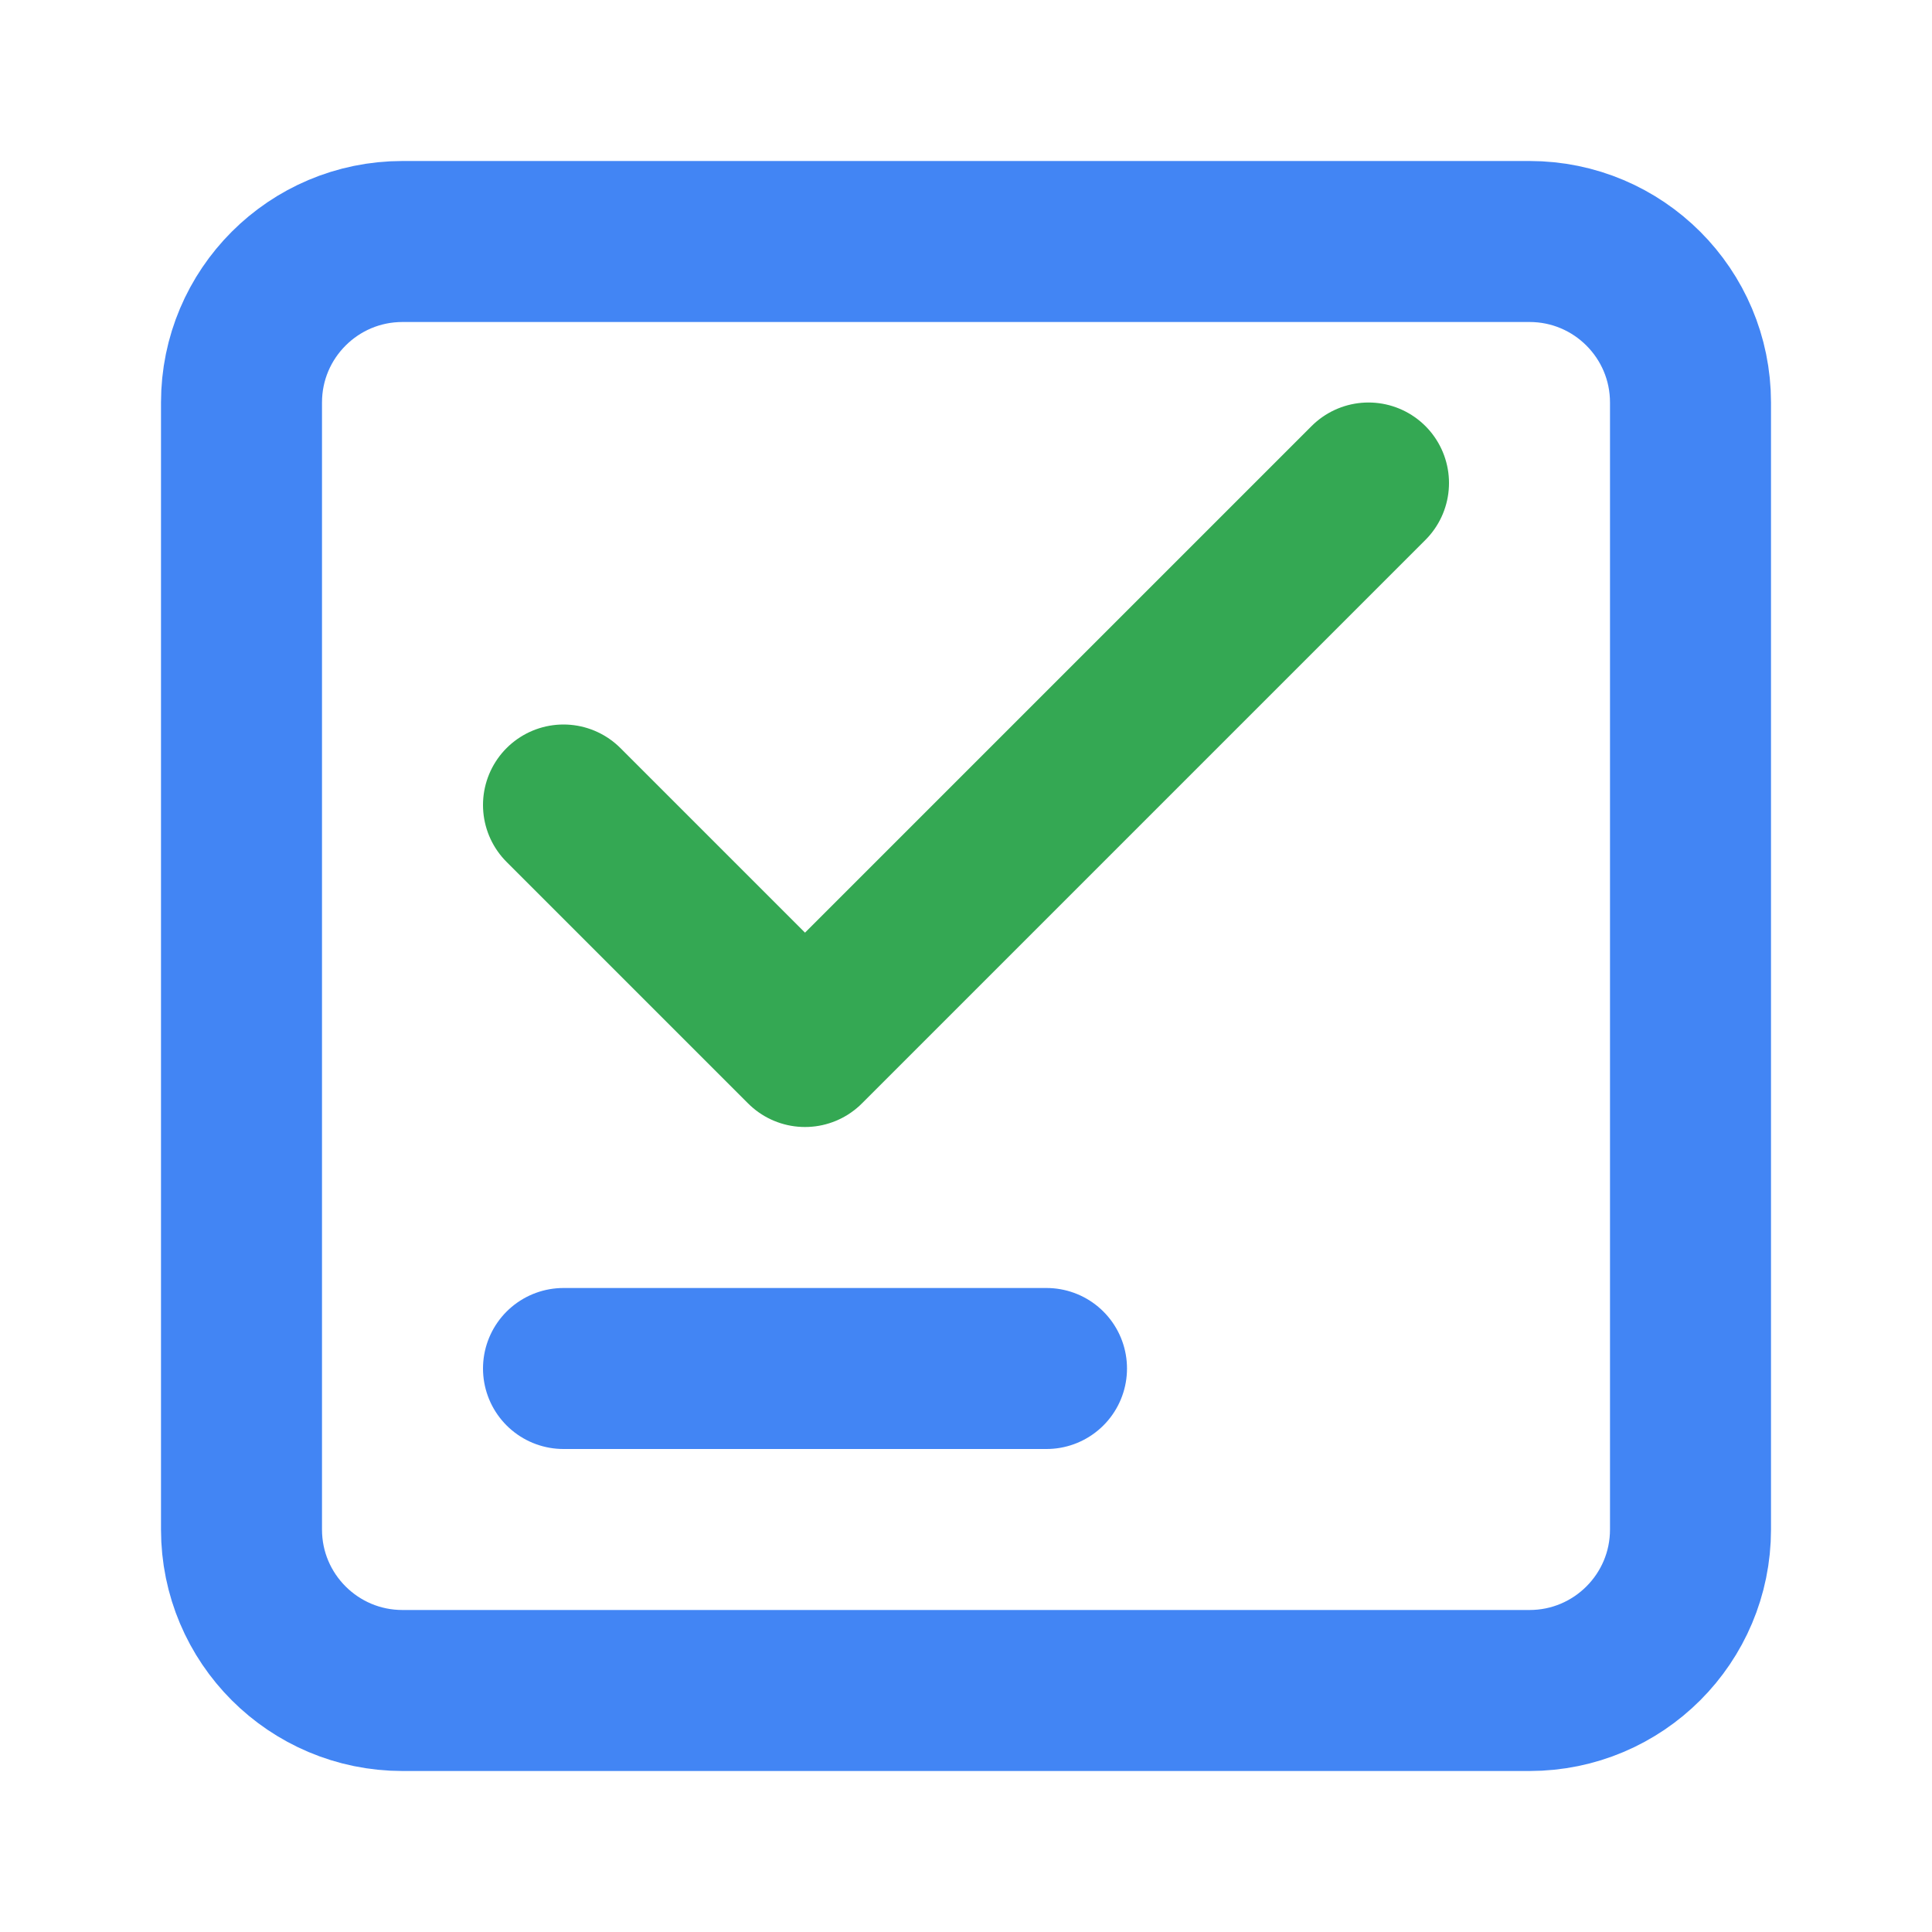
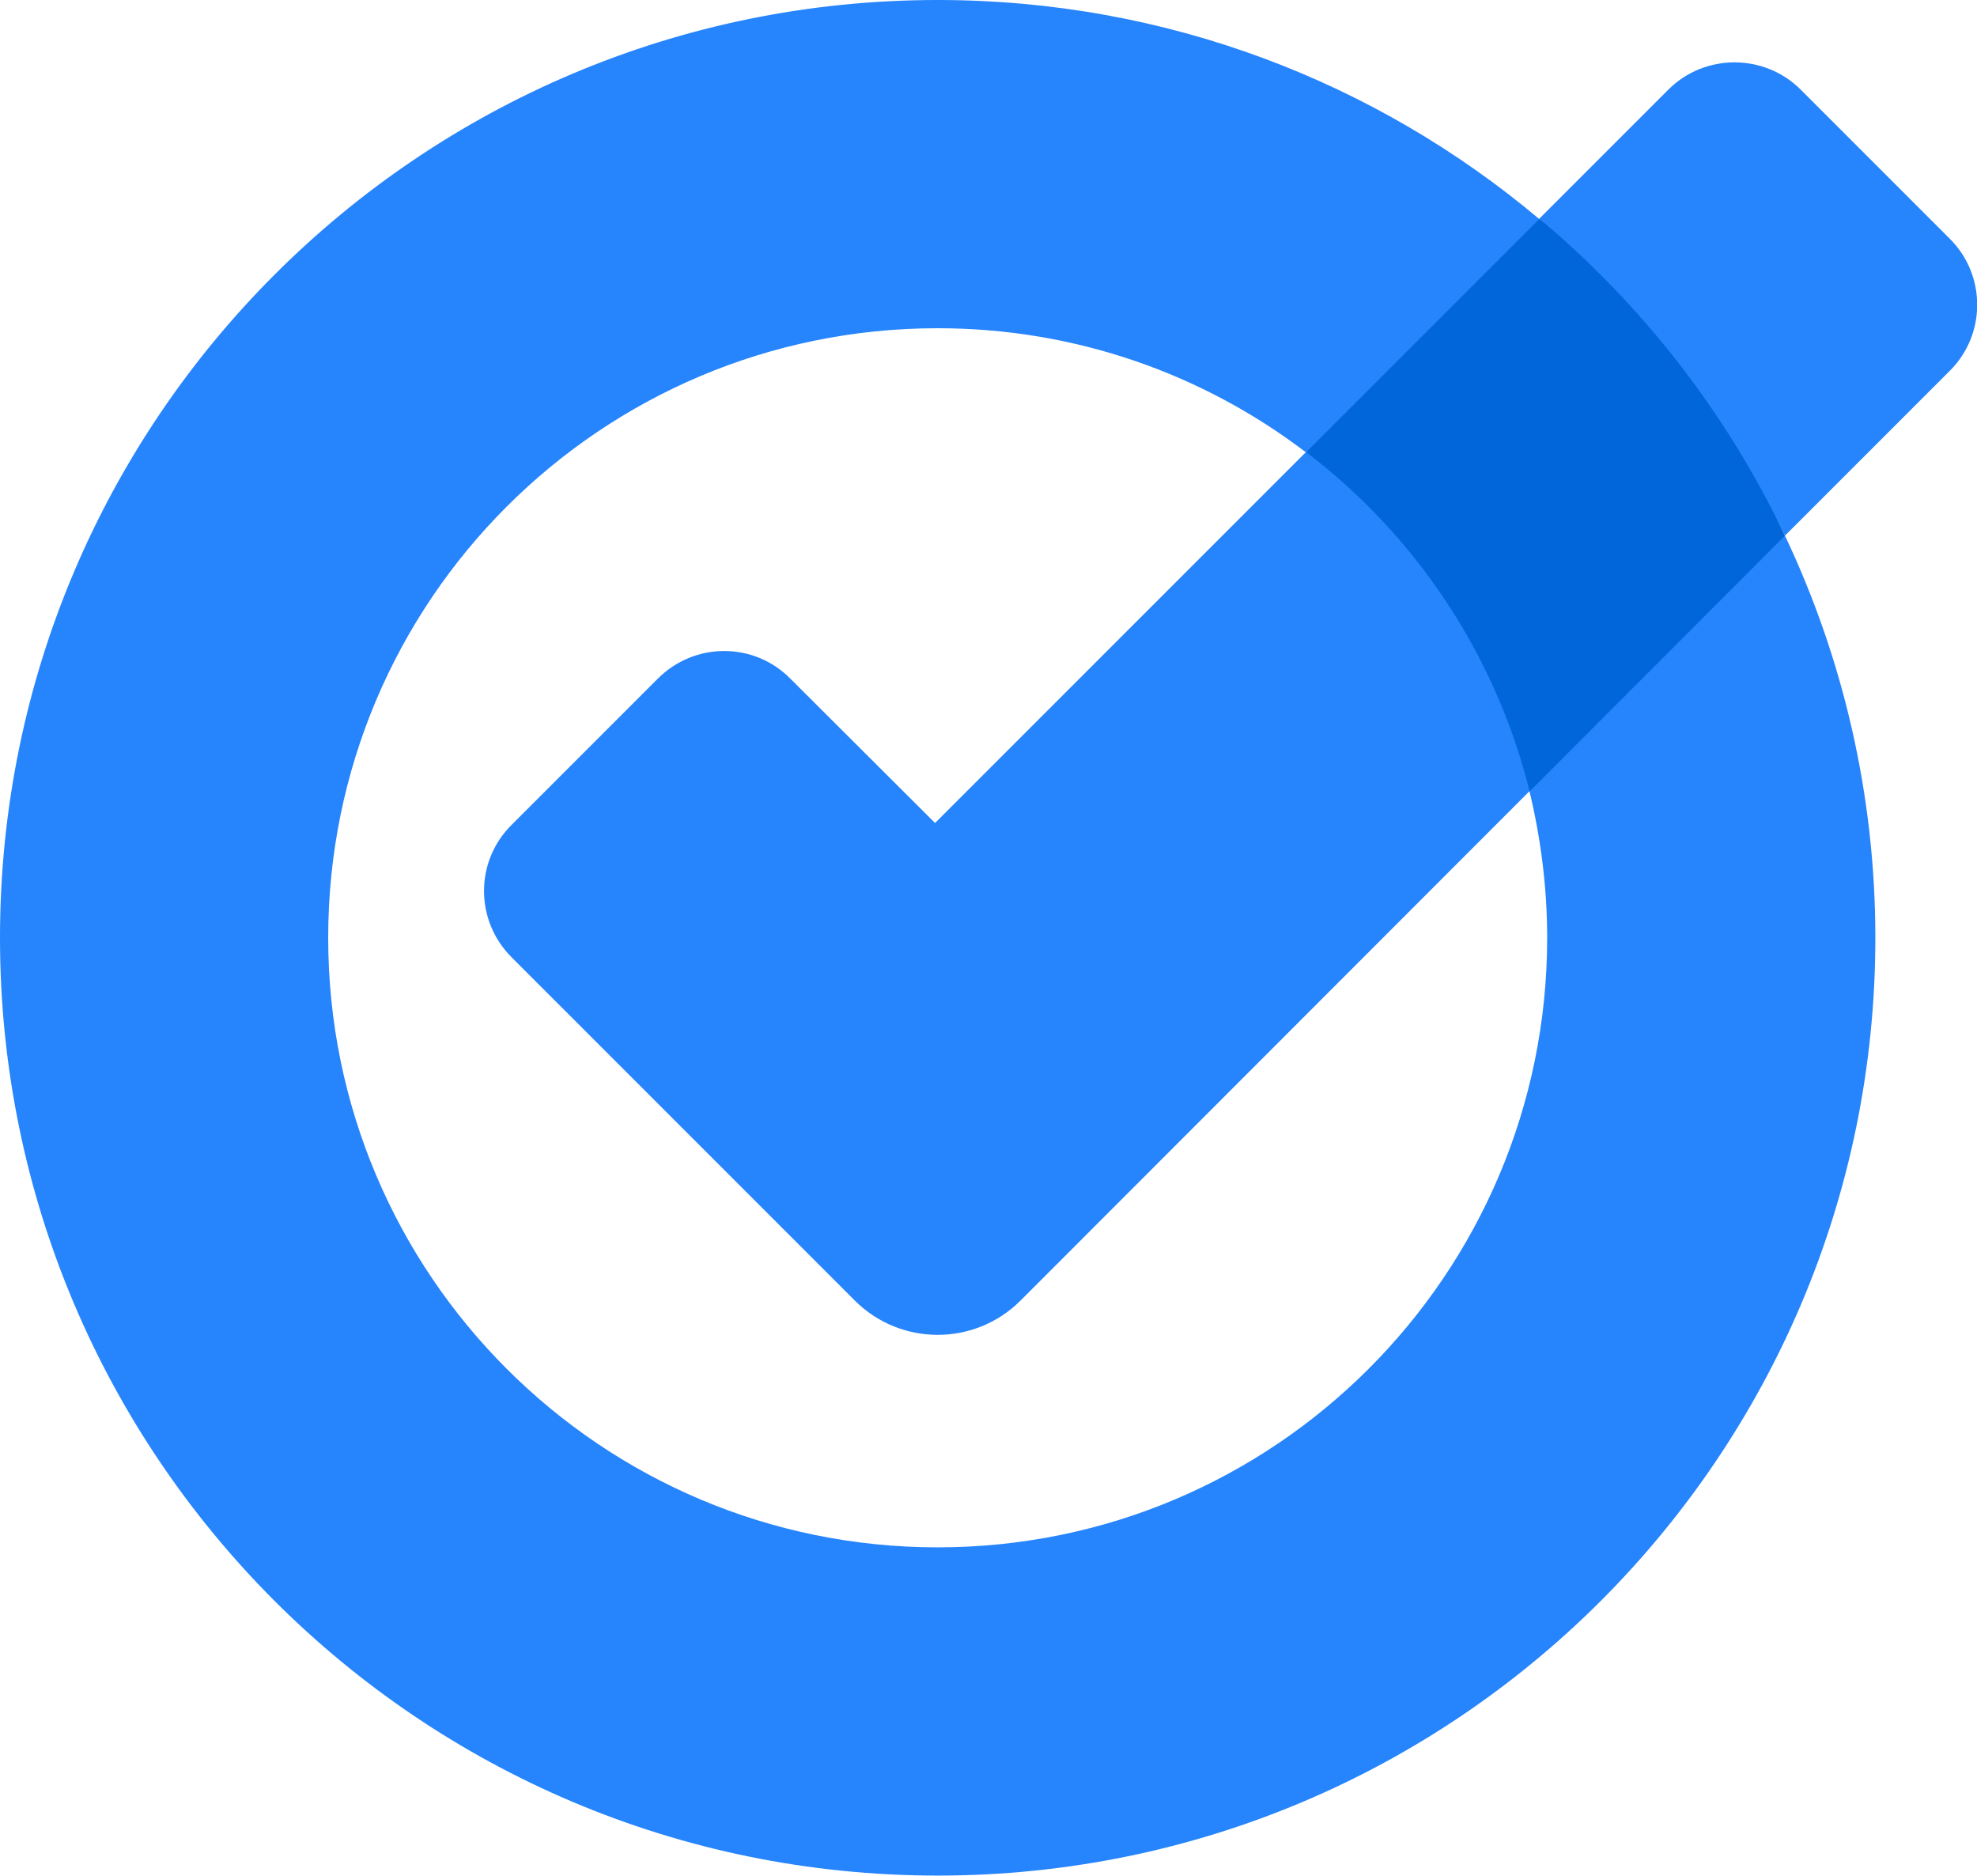
- <svg xmlns="http://www.w3.org/2000/svg" width="24" height="24" viewBox="0 0 24 24" fill="none">
-   <rect x="3" y="3" width="18" height="18" rx="2" stroke="#4285F4" stroke-width="2" />
-   <path d="M7 10L10 13L17 6" stroke="#34A853" stroke-width="2" stroke-linecap="round" stroke-linejoin="round" />
-   <line x1="7" y1="17" x2="13" y2="17" stroke="#4285F4" stroke-width="2" stroke-linecap="round" />
+ <svg xmlns="http://www.w3.org/2000/svg" version="1.1" id="svg8849" x="0px" y="0px" width="527.1px" height="500px" viewBox="0 0 527.1 500" enable-background="new 0 0 527.1 500" xml:space="preserve">
+   <g>
+     <polygon fill="#0066DA" points="410.4,58.3 368.8,81.2 348.2,120.6 368.8,168.8 407.8,211 450,187.5 475.9,142.8 450,87.5  " />
+     <path fill="#2684FC" d="M249.3,219.4l98.9-98.9c29.1,22.1,50.5,53.8,59.6,90.4L272.1,346.7c-12.2,12.2-32,12.2-44.2,0l-91.5-91.5   c-9.8-9.8-9.8-25.6,0-35.3l39-39c9.8-9.8,25.6-9.8,35.3,0L249.3,219.4z M519.8,63.6l-39.7-39.7c-9.7-9.7-25.6-9.7-35.3,0   l-34.4,34.4c27.5,23,49.9,51.8,65.5,84.5l43.9-43.9C529.6,89.2,529.6,73.3,519.8,63.6z M412.5,250c0,89.8-72.8,162.5-162.5,162.5   S87.5,339.8,87.5,250S160.2,87.5,250,87.5c36.9,0,70.9,12.3,98.2,33.1l62.2-62.2C367,21.9,311.1,0,250,0C111.9,0,0,111.9,0,250   s111.9,250,250,250s250-111.9,250-250c0-38.3-8.7-74.7-24.1-107.2L407.8,211C410.8,223.5,412.5,236.6,412.5,250z" />
+   </g>
</svg>
